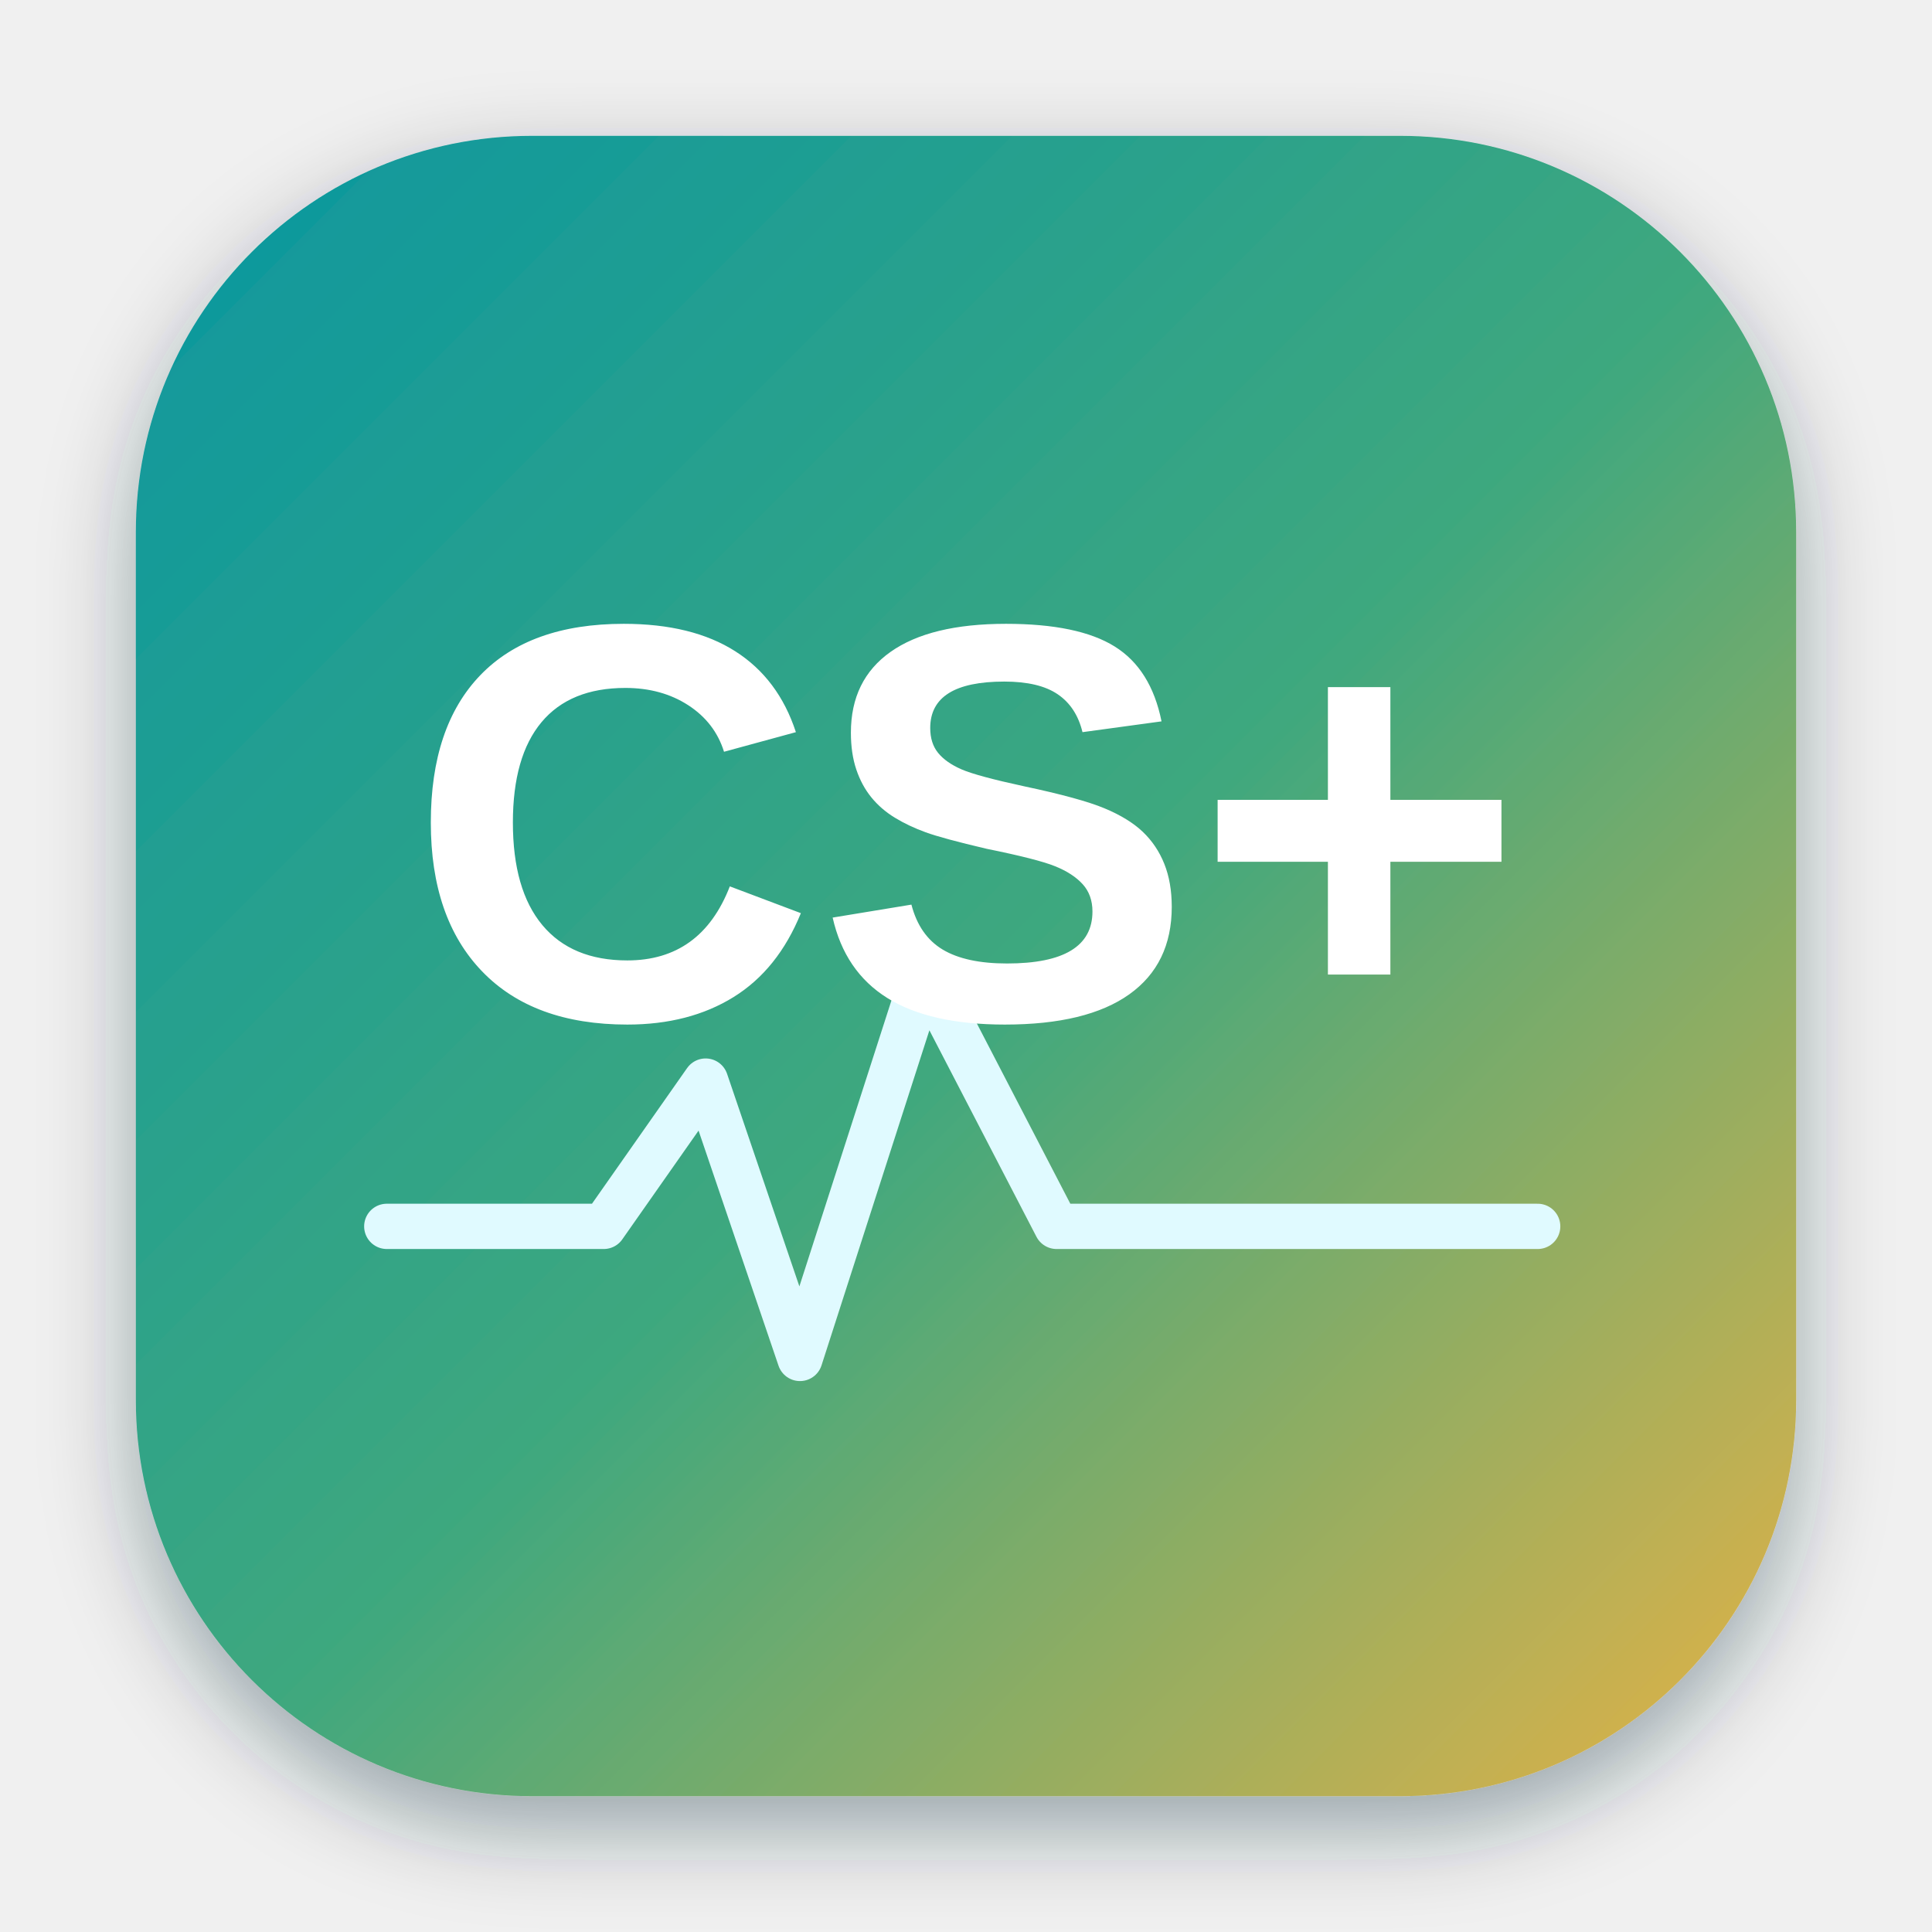
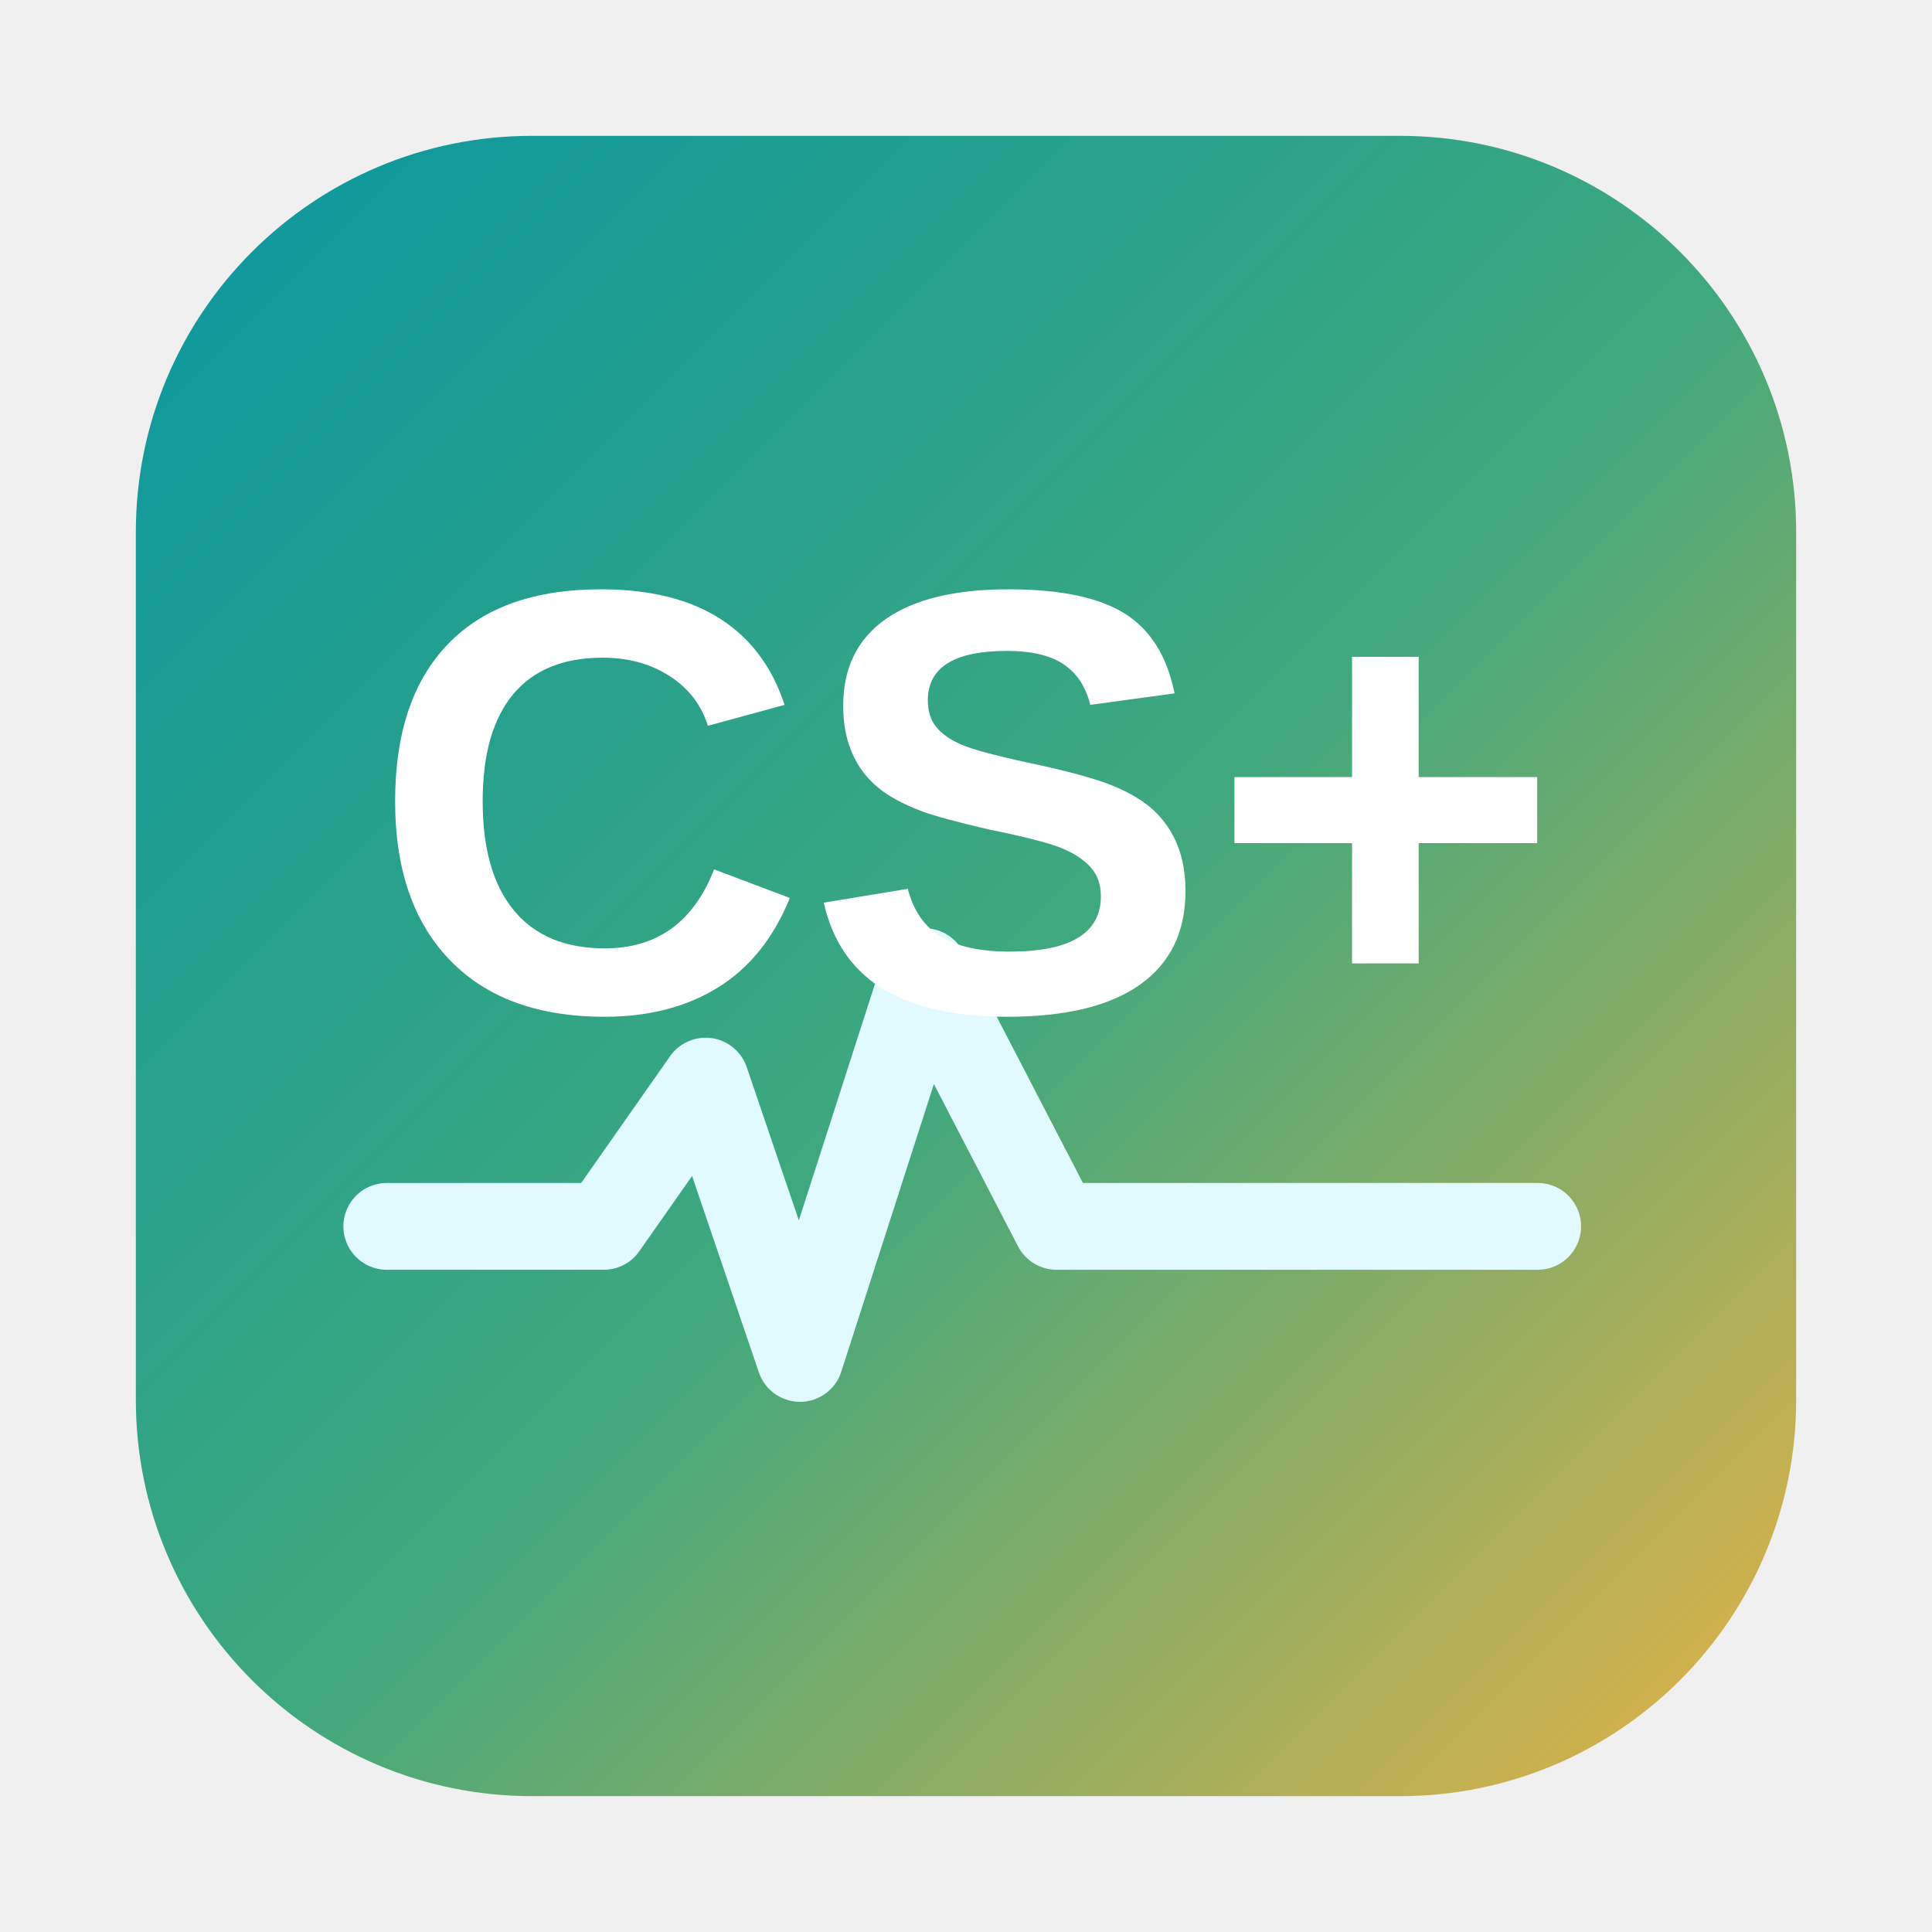
<svg xmlns="http://www.w3.org/2000/svg" viewBox="0 0 1024 1024">
  <defs>
    <linearGradient id="bg" x1="0" y1="0" x2="1" y2="1">
      <stop offset="0" stop-color="#0a97a0" />
      <stop offset="0.52" stop-color="#3fa87e" />
      <stop offset="1" stop-color="#e5b246" />
    </linearGradient>
-     <filter id="shadow" x="-12%" y="-12%" width="124%" height="124%">
-       <feDropShadow dx="0" dy="18" stdDeviation="24" flood-color="#002834" flood-opacity=".37" />
-     </filter>
    <clipPath id="clip">
      <rect x="72" y="72" width="880" height="880" rx="210" />
    </clipPath>
  </defs>
-   <rect x="72" y="72" width="880" height="880" rx="210" fill="url(#bg)" filter="url(#shadow)" />
+   <rect x="72" y="72" width="880" height="880" rx="210" fill="url(#bg)" />
  <g clip-path="url(#clip)">
-     <path d="M205 650h115l54-77 50 147 66-205 70 135h255" fill="none" stroke="#e0faff" stroke-width="24" stroke-linecap="round" stroke-linejoin="round" />
-     <text x="512" y="455" text-anchor="middle" dominant-baseline="middle" font-family="SF Pro Rounded, Helvetica Neue, Arial, sans-serif" font-weight="800" font-size="300" fill="#fff">CS+</text>
+     <path d="M205 650h115l54-77 50 147 66-205 70 135h255" fill="none" stroke="#e0faff" stroke-width="46" stroke-linecap="round" stroke-linejoin="round" />
+     <text x="512" y="445" text-anchor="middle" dominant-baseline="middle" font-family="SF Pro Rounded, Helvetica Neue, Arial, sans-serif" font-weight="800" font-size="320" fill="#fff">CS+</text>
  </g>
</svg>
